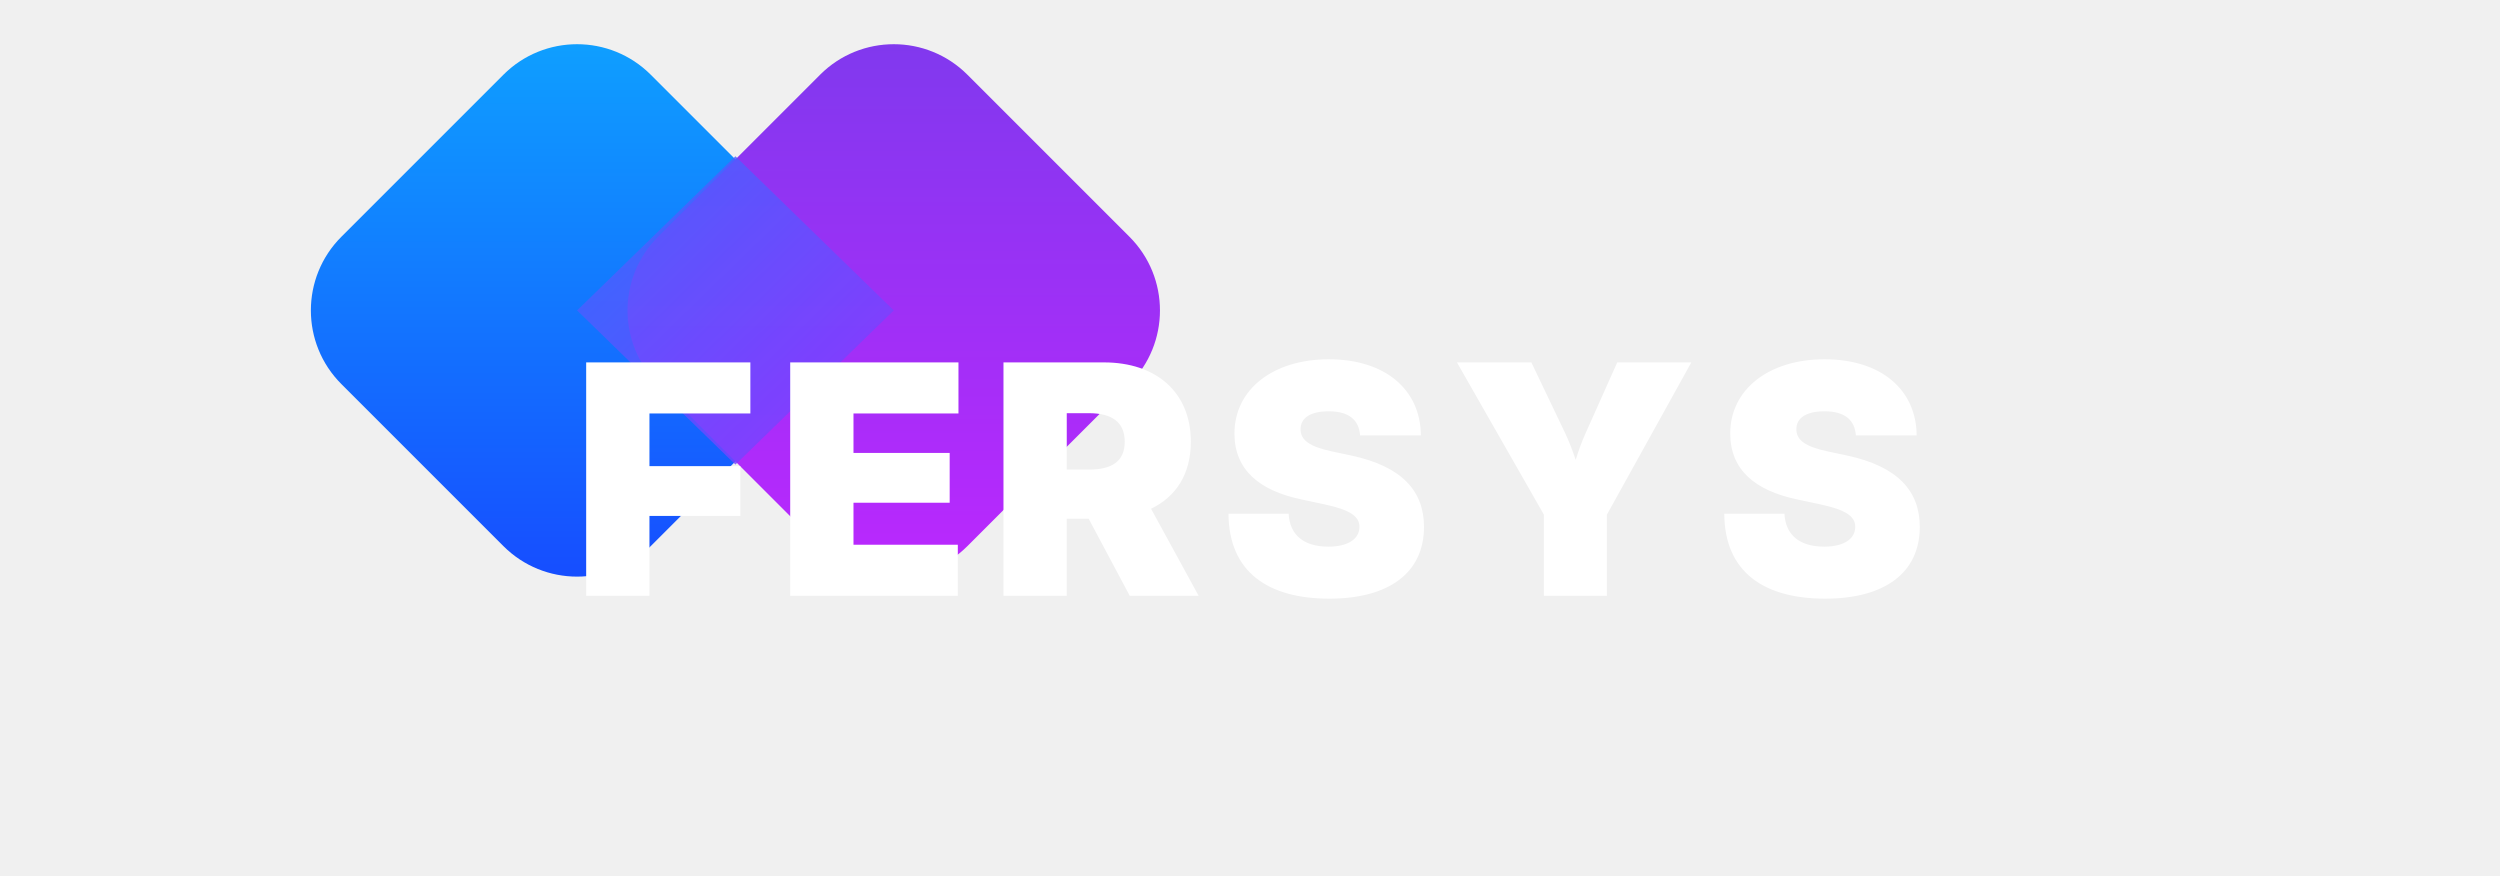
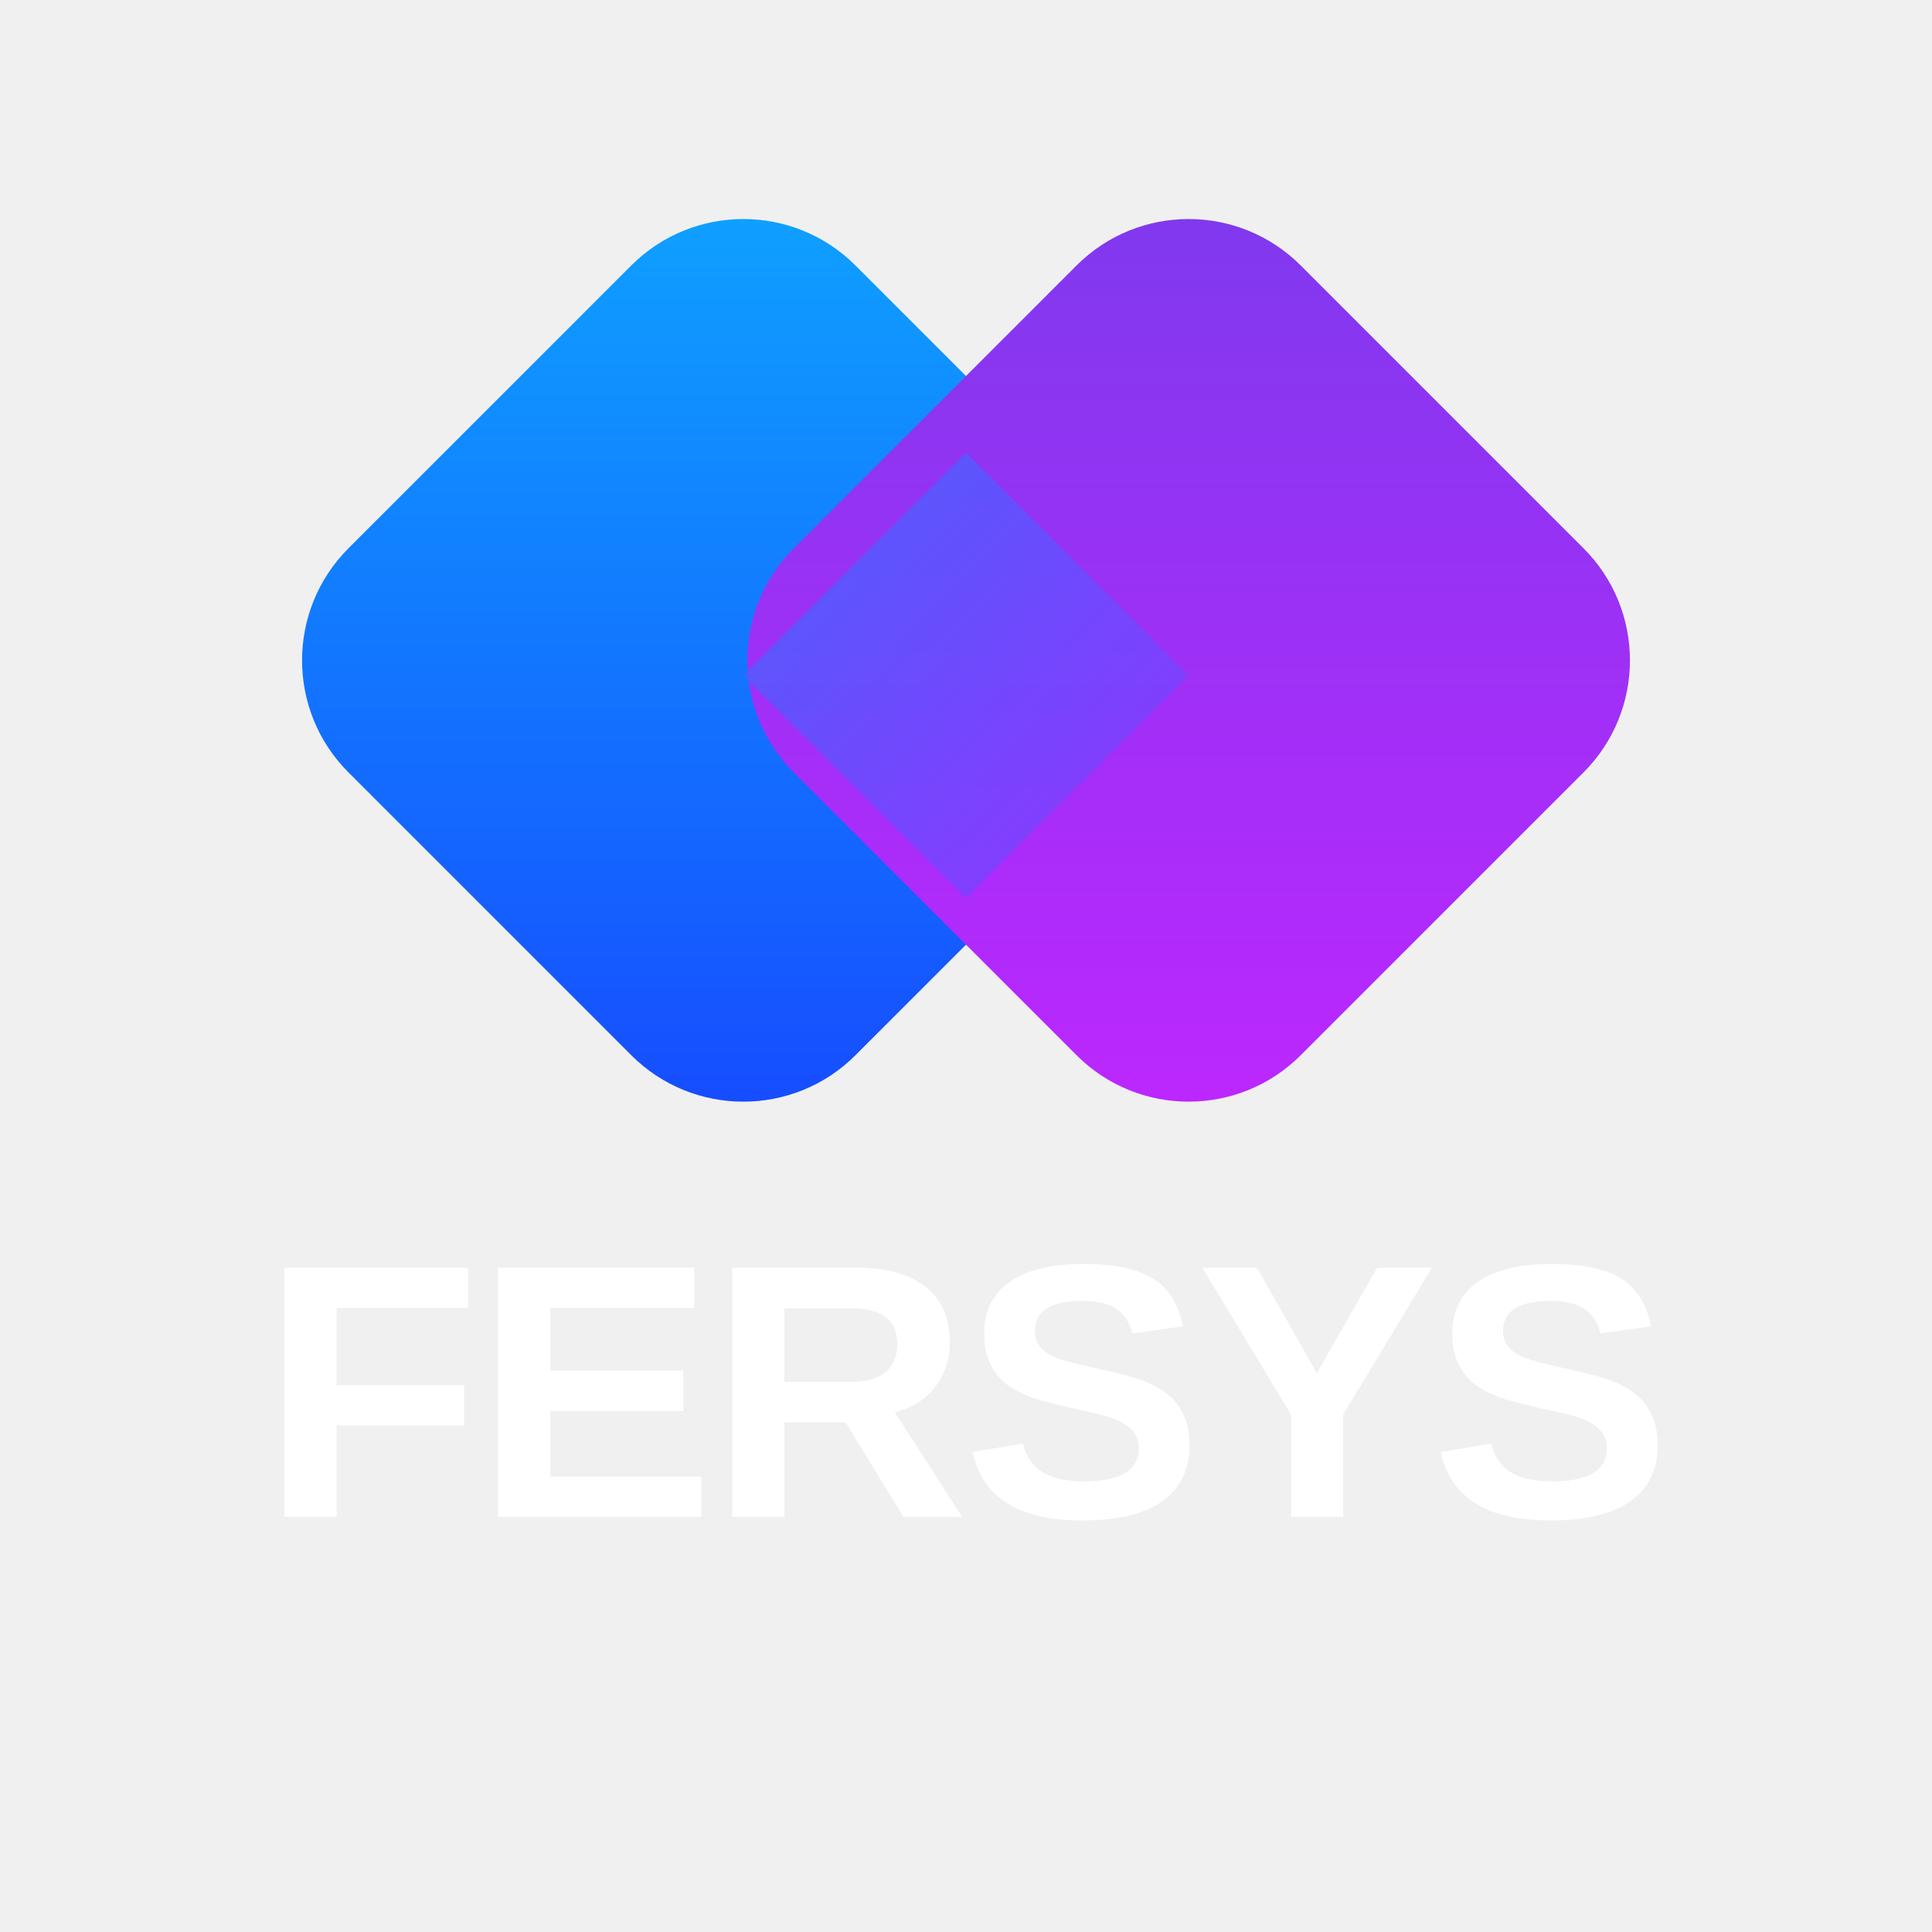
- <svg xmlns="http://www.w3.org/2000/svg" viewBox="0 0 1200 420" role="img" aria-labelledby="title desc">
+ <svg xmlns="http://www.w3.org/2000/svg" viewBox="0 0 512 512" role="img" aria-labelledby="title desc">
  <defs>
    <linearGradient id="blue" x1="0" y1="0" x2="1" y2="1">
      <stop stop-color="#0EA5FF" />
      <stop offset="1" stop-color="#1747FF" />
    </linearGradient>
    <linearGradient id="purple" x1="0" y1="0" x2="1" y2="1">
      <stop stop-color="#7C3AED" />
      <stop offset="1" stop-color="#C026FF" />
    </linearGradient>
    <linearGradient id="mix" x1="0" y1="0" x2="1" y2="1">
      <stop stop-color="#386BFF" />
      <stop offset="1" stop-color="#8B36FF" />
    </linearGradient>
  </defs>
-   <g transform="translate(92 26)">
-     <rect x="80" y="18" width="210" height="210" rx="50" transform="rotate(45 185 123)" fill="url(#blue)" />
-     <rect x="232" y="18" width="210" height="210" rx="50" transform="rotate(45 337 123)" fill="url(#purple)" />
-     <path d="M261 49 337 123 261 197 185 123Z" fill="url(#mix)" opacity=".82" />
+   <g transform="translate(0 12)">
+     <rect x="102" y="68" width="190" height="190" rx="42" transform="rotate(45 197 163)" fill="url(#blue)" />
+     <rect x="220" y="68" width="190" height="190" rx="42" transform="rotate(45 315 163)" fill="url(#purple)" />
+     <path d="M256 108 315 167 256 226 197 167Z" fill="url(#mix)" opacity=".78" />
  </g>
-   <text x="600" y="286" text-anchor="middle" font-family="Inter,Arial,sans-serif" font-size="154" font-weight="900" letter-spacing="8" fill="#FFFFFF">FERSYS</text>
+   <text x="256" y="402" text-anchor="middle" font-family="Arial,Helvetica,sans-serif" font-size="96" font-weight="900" letter-spacing="-2" fill="#FFFFFF">FERSYS</text>
</svg>
